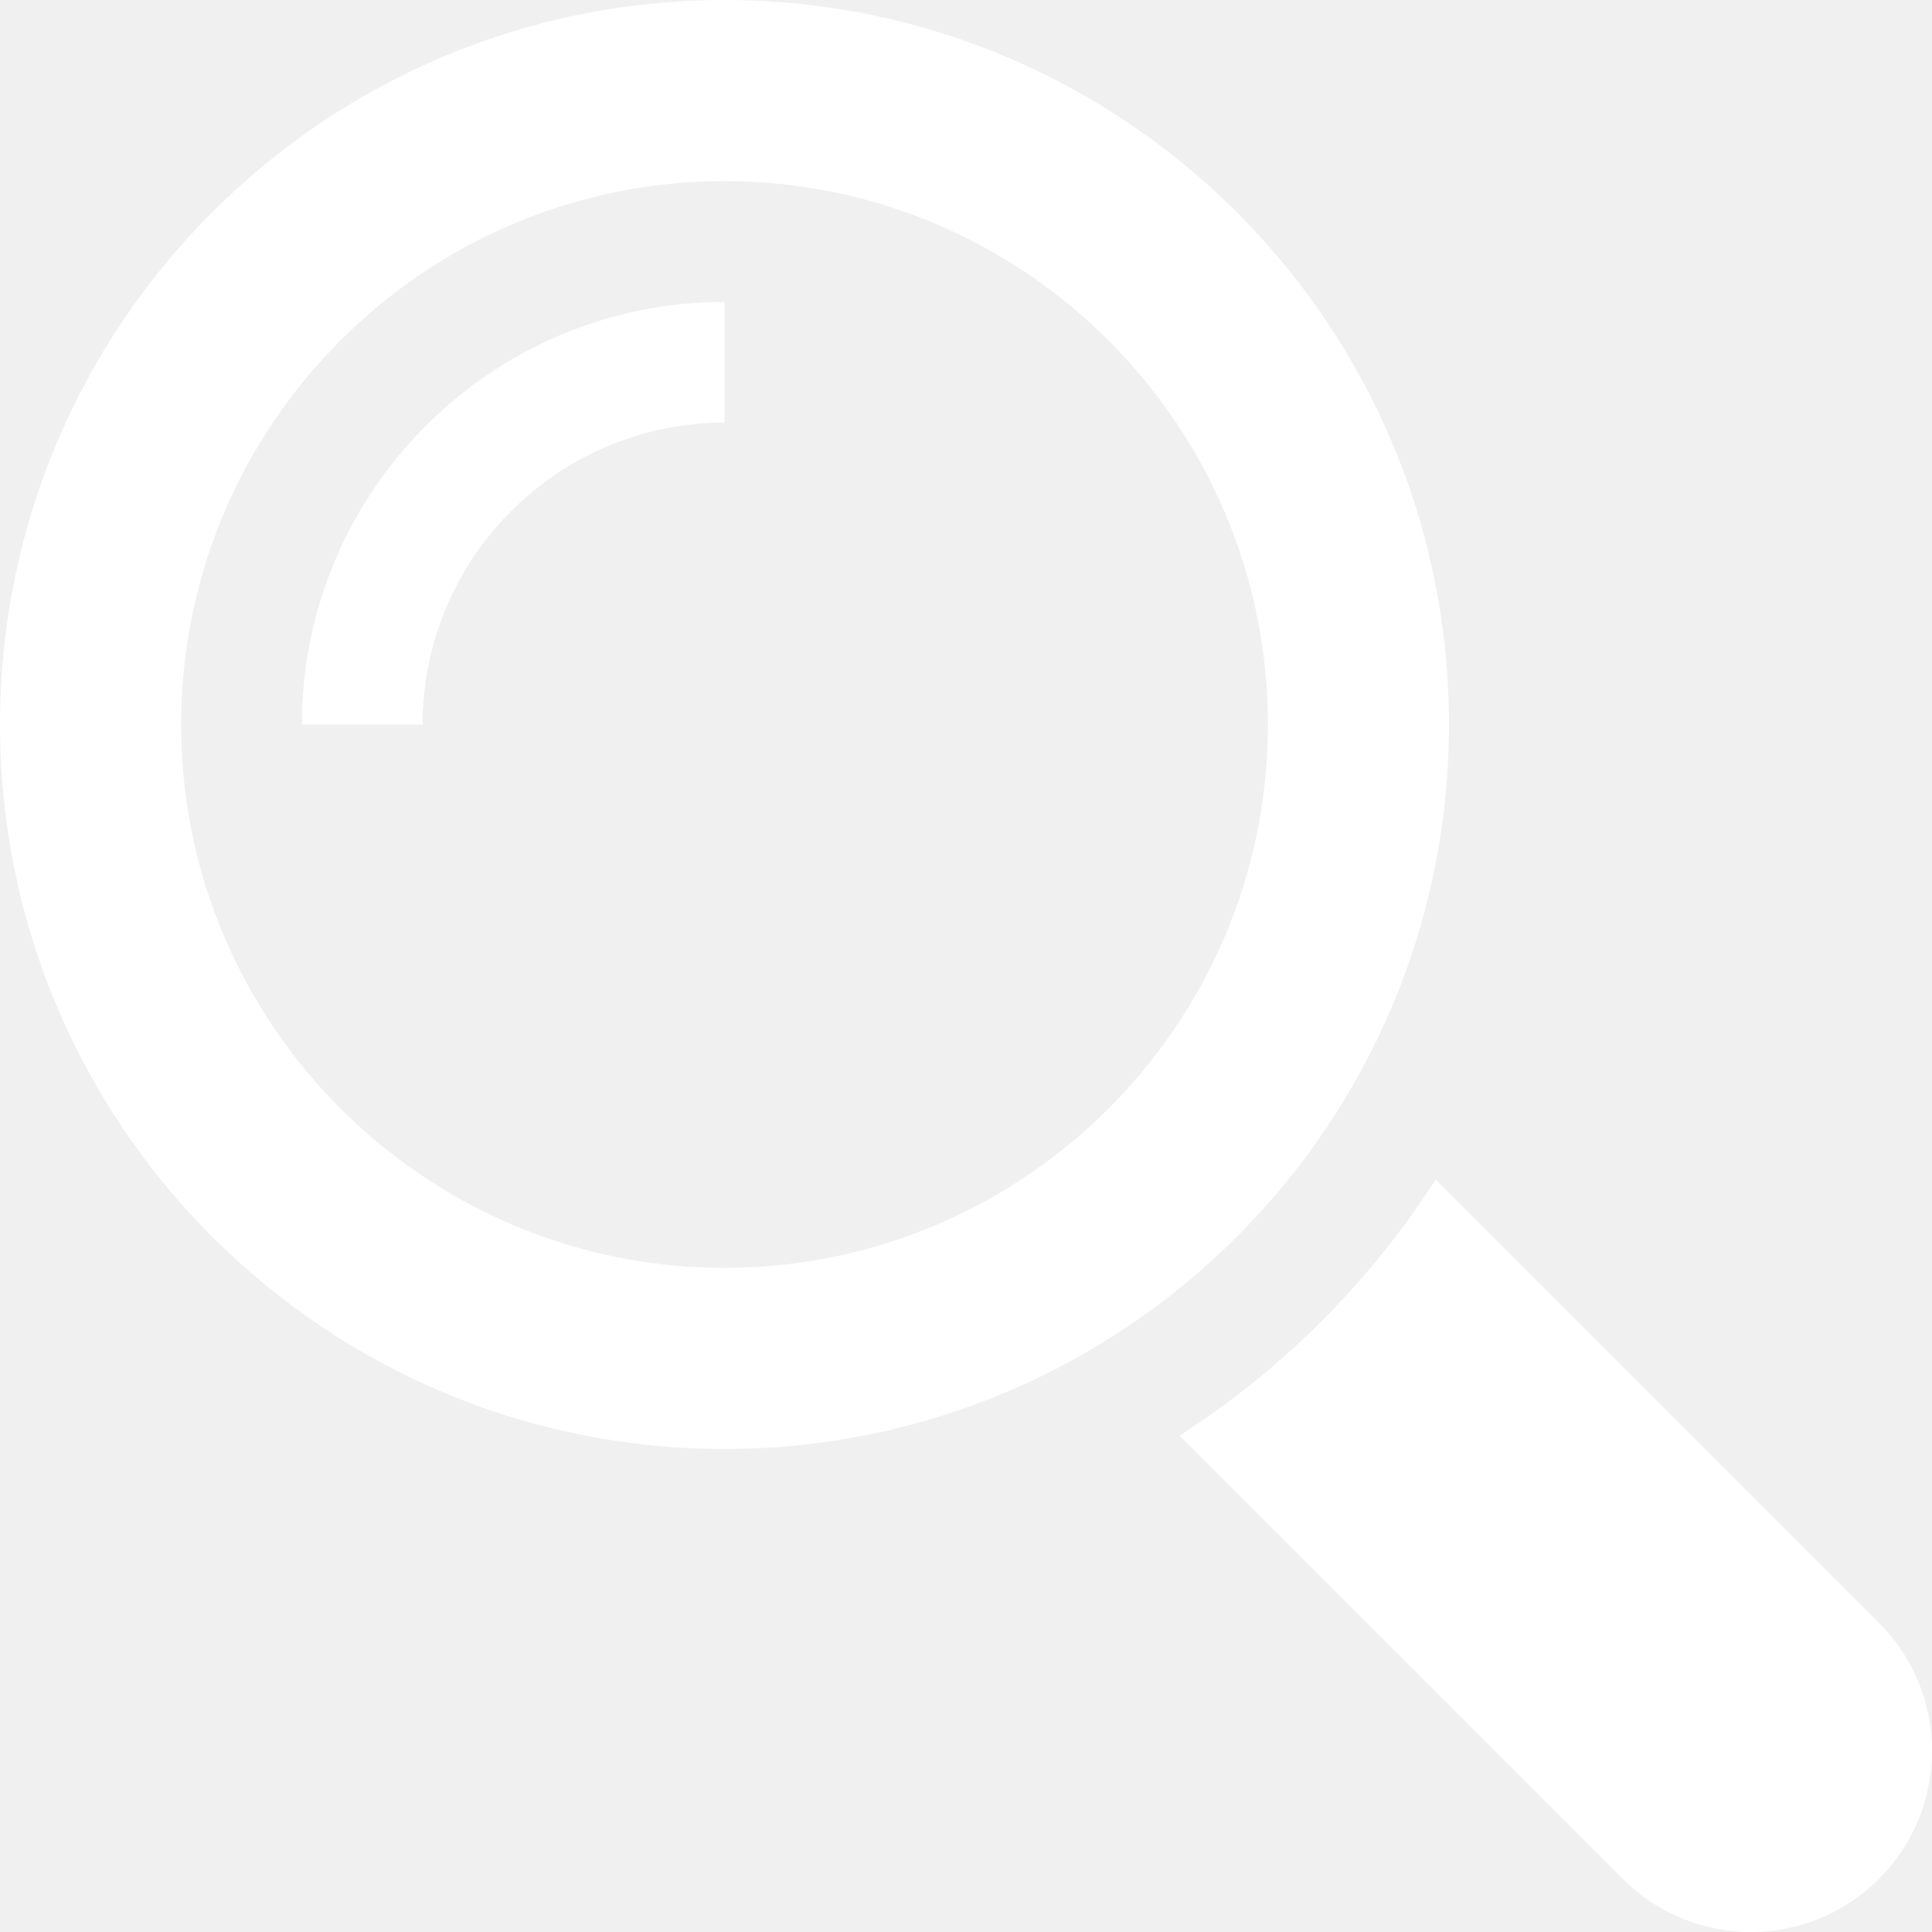
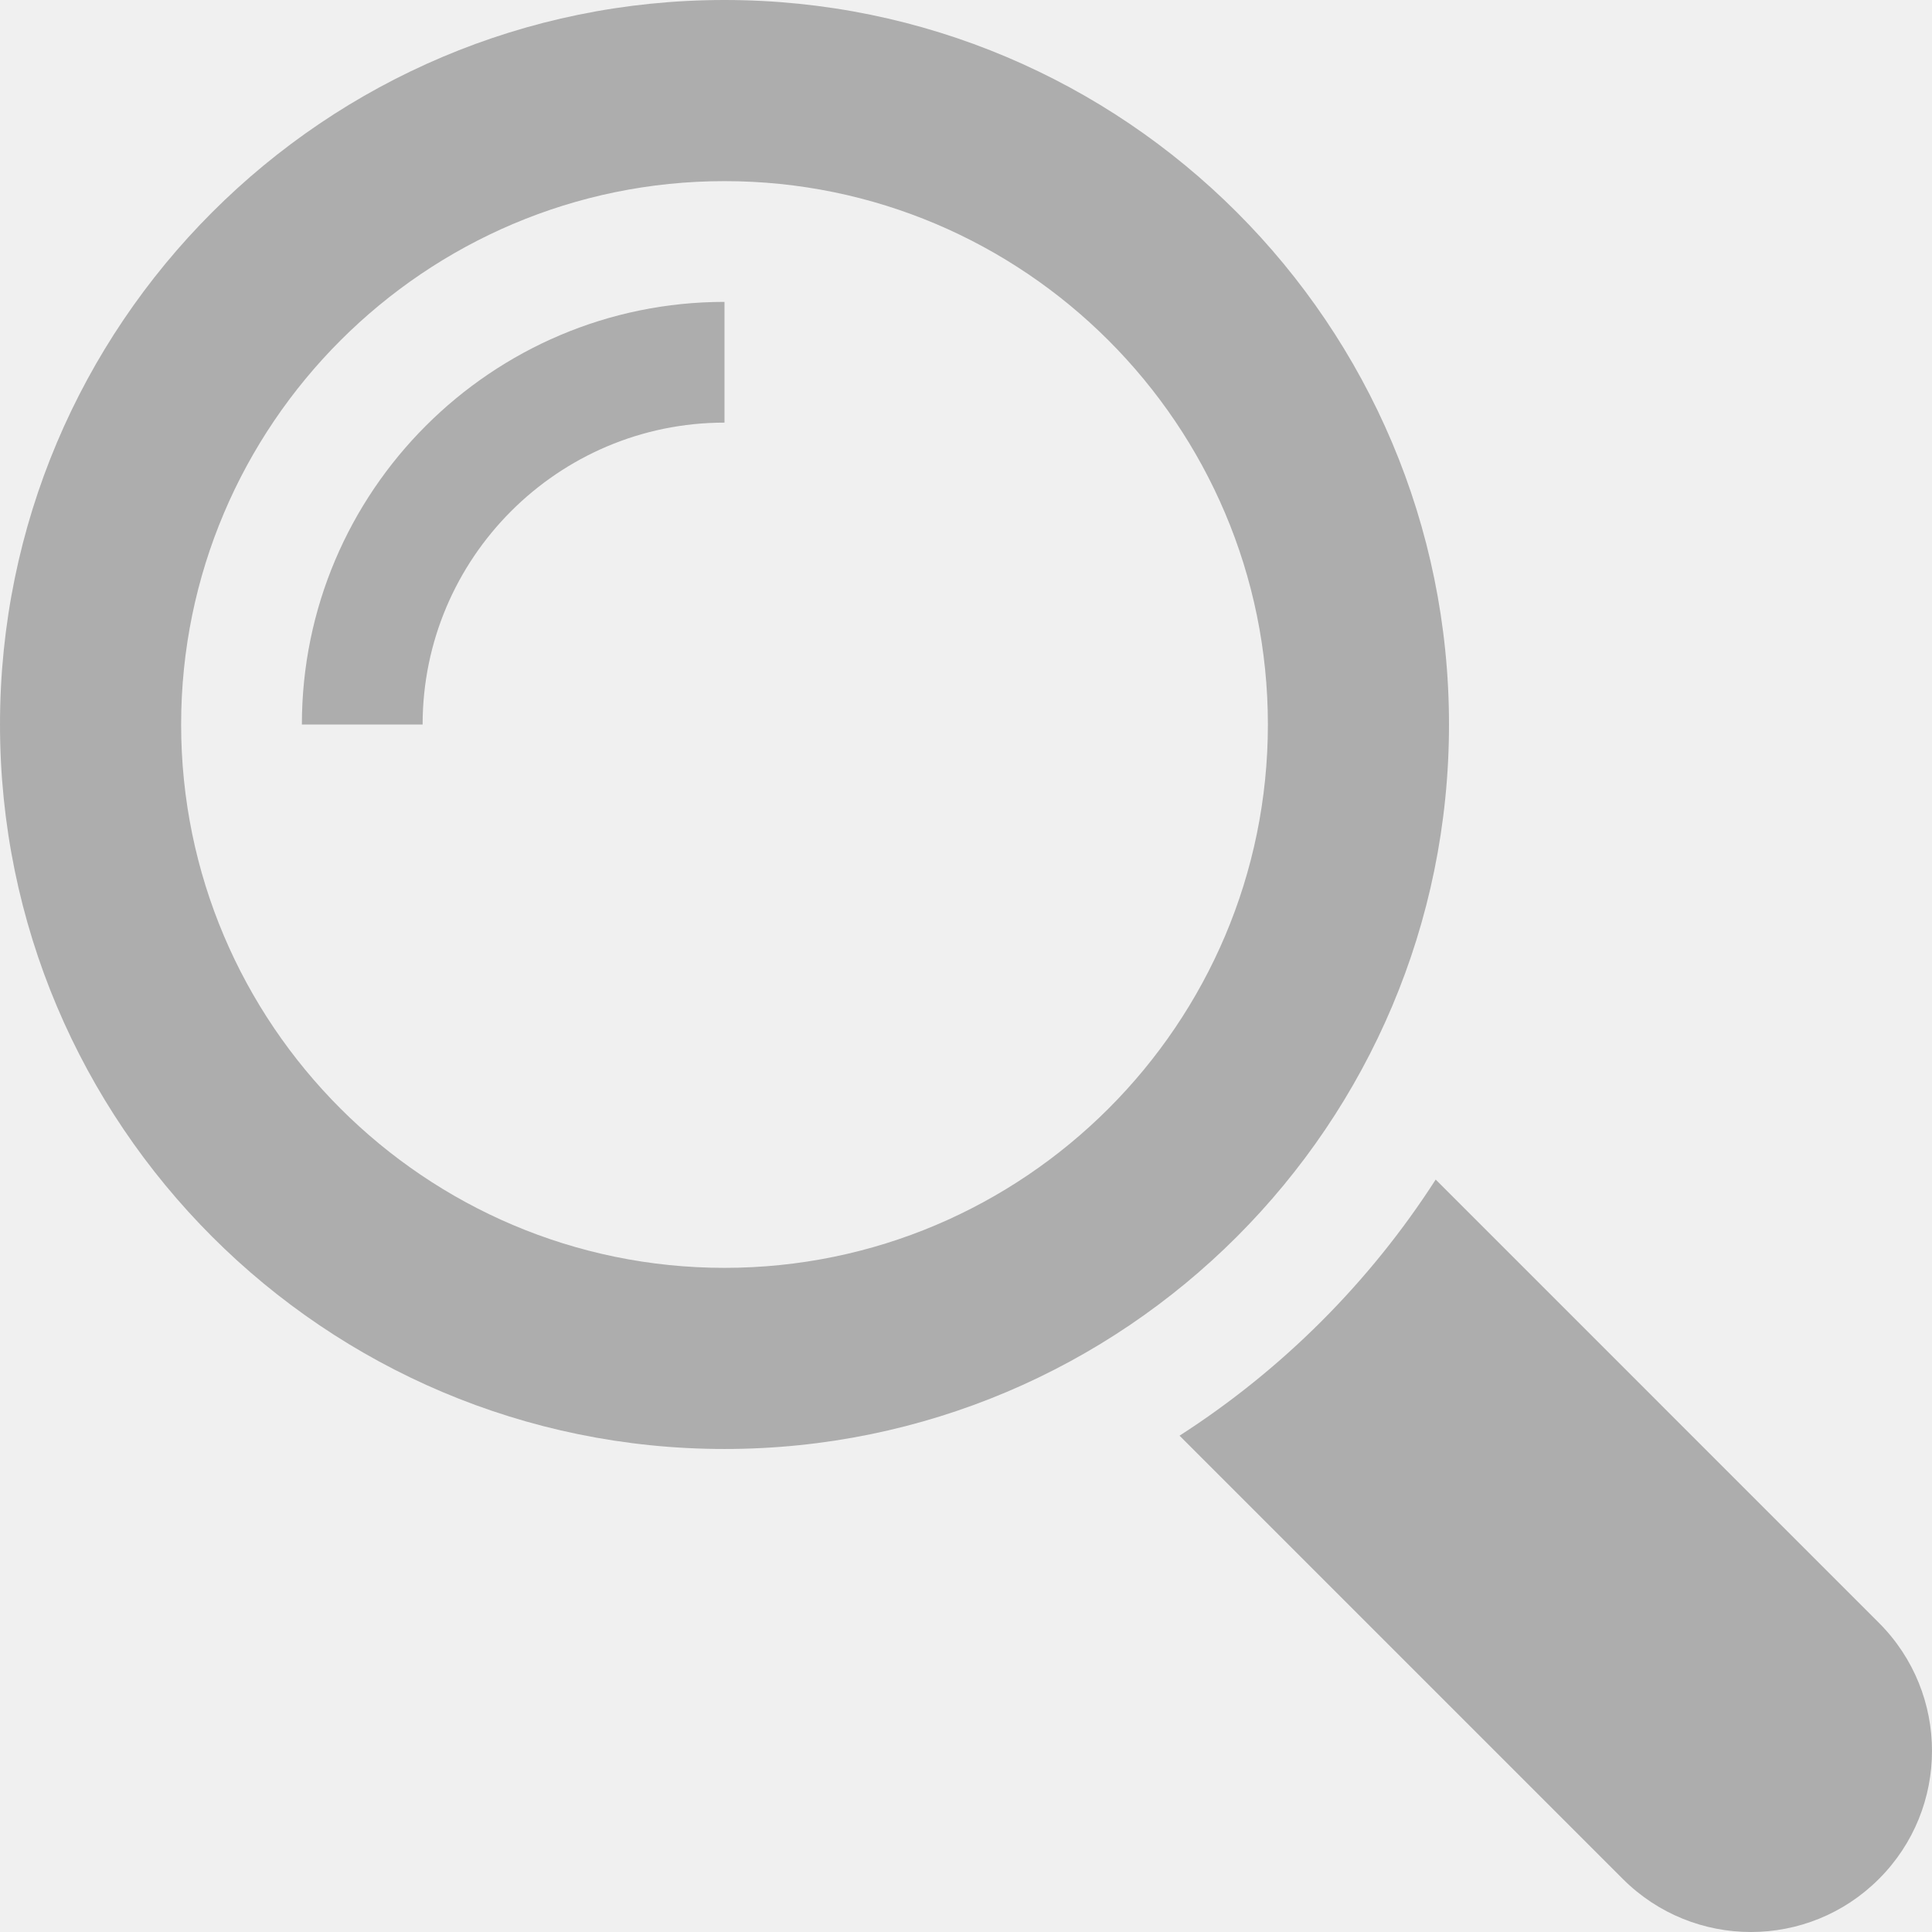
<svg xmlns="http://www.w3.org/2000/svg" version="1.1" id="Capa_1" x="0px" y="0px" width="512px" height="512px" viewBox="0 0 485.213 485.213" style="enable-background:new 0 0 485.213 485.213;" xml:space="preserve">
  <g>
    <g>
-       <path d="M471.882,407.567L360.567,296.243c-16.586,25.795-38.536,47.734-64.331,64.321l111.324,111.324    c17.772,17.768,46.587,17.768,64.321,0C489.654,454.149,489.654,425.334,471.882,407.567z" fill="#FFFFFF" />
-       <path d="M363.909,181.955C363.909,81.473,282.44,0,181.956,0C81.474,0,0.001,81.473,0.001,181.955s81.473,181.951,181.955,181.951    C282.44,363.906,363.909,282.437,363.909,181.955z M181.956,318.416c-75.252,0-136.465-61.208-136.465-136.46    c0-75.252,61.213-136.465,136.465-136.465c75.25,0,136.468,61.213,136.468,136.465    C318.424,257.208,257.206,318.416,181.956,318.416z" fill="#FFFFFF" />
-       <path d="M75.817,181.955h30.322c0-41.803,34.014-75.814,75.816-75.814V75.816C123.438,75.816,75.817,123.437,75.817,181.955z" fill="#FFFFFF" />
+       <path d="M471.882,407.567L360.567,296.243c-16.586,25.795-38.536,47.734-64.331,64.321l111.324,111.324    c17.772,17.768,46.587,17.768,64.321,0C489.654,454.149,489.654,425.334,471.882,407.567z" fill="#adadad" />
+       <path d="M363.909,181.955C363.909,81.473,282.44,0,181.956,0C81.474,0,0.001,81.473,0.001,181.955s81.473,181.951,181.955,181.951    C282.44,363.906,363.909,282.437,363.909,181.955z M181.956,318.416c-75.252,0-136.465-61.208-136.465-136.46    c0-75.252,61.213-136.465,136.465-136.465c75.25,0,136.468,61.213,136.468,136.465    C318.424,257.208,257.206,318.416,181.956,318.416z" fill="#adadad" />
+       <path d="M75.817,181.955h30.322c0-41.803,34.014-75.814,75.816-75.814V75.816C123.438,75.816,75.817,123.437,75.817,181.955z" fill="#adadad" />
    </g>
  </g>
-   <g>
- </g>
-   <g>
- </g>
-   <g>
- </g>
-   <g>
- </g>
-   <g>
- </g>
-   <g>
- </g>
-   <g>
- </g>
-   <g>
- </g>
-   <g>
- </g>
-   <g>
- </g>
-   <g>
- </g>
-   <g>
- </g>
-   <g>
- </g>
-   <g>
- </g>
-   <g>
- </g>
</svg>
